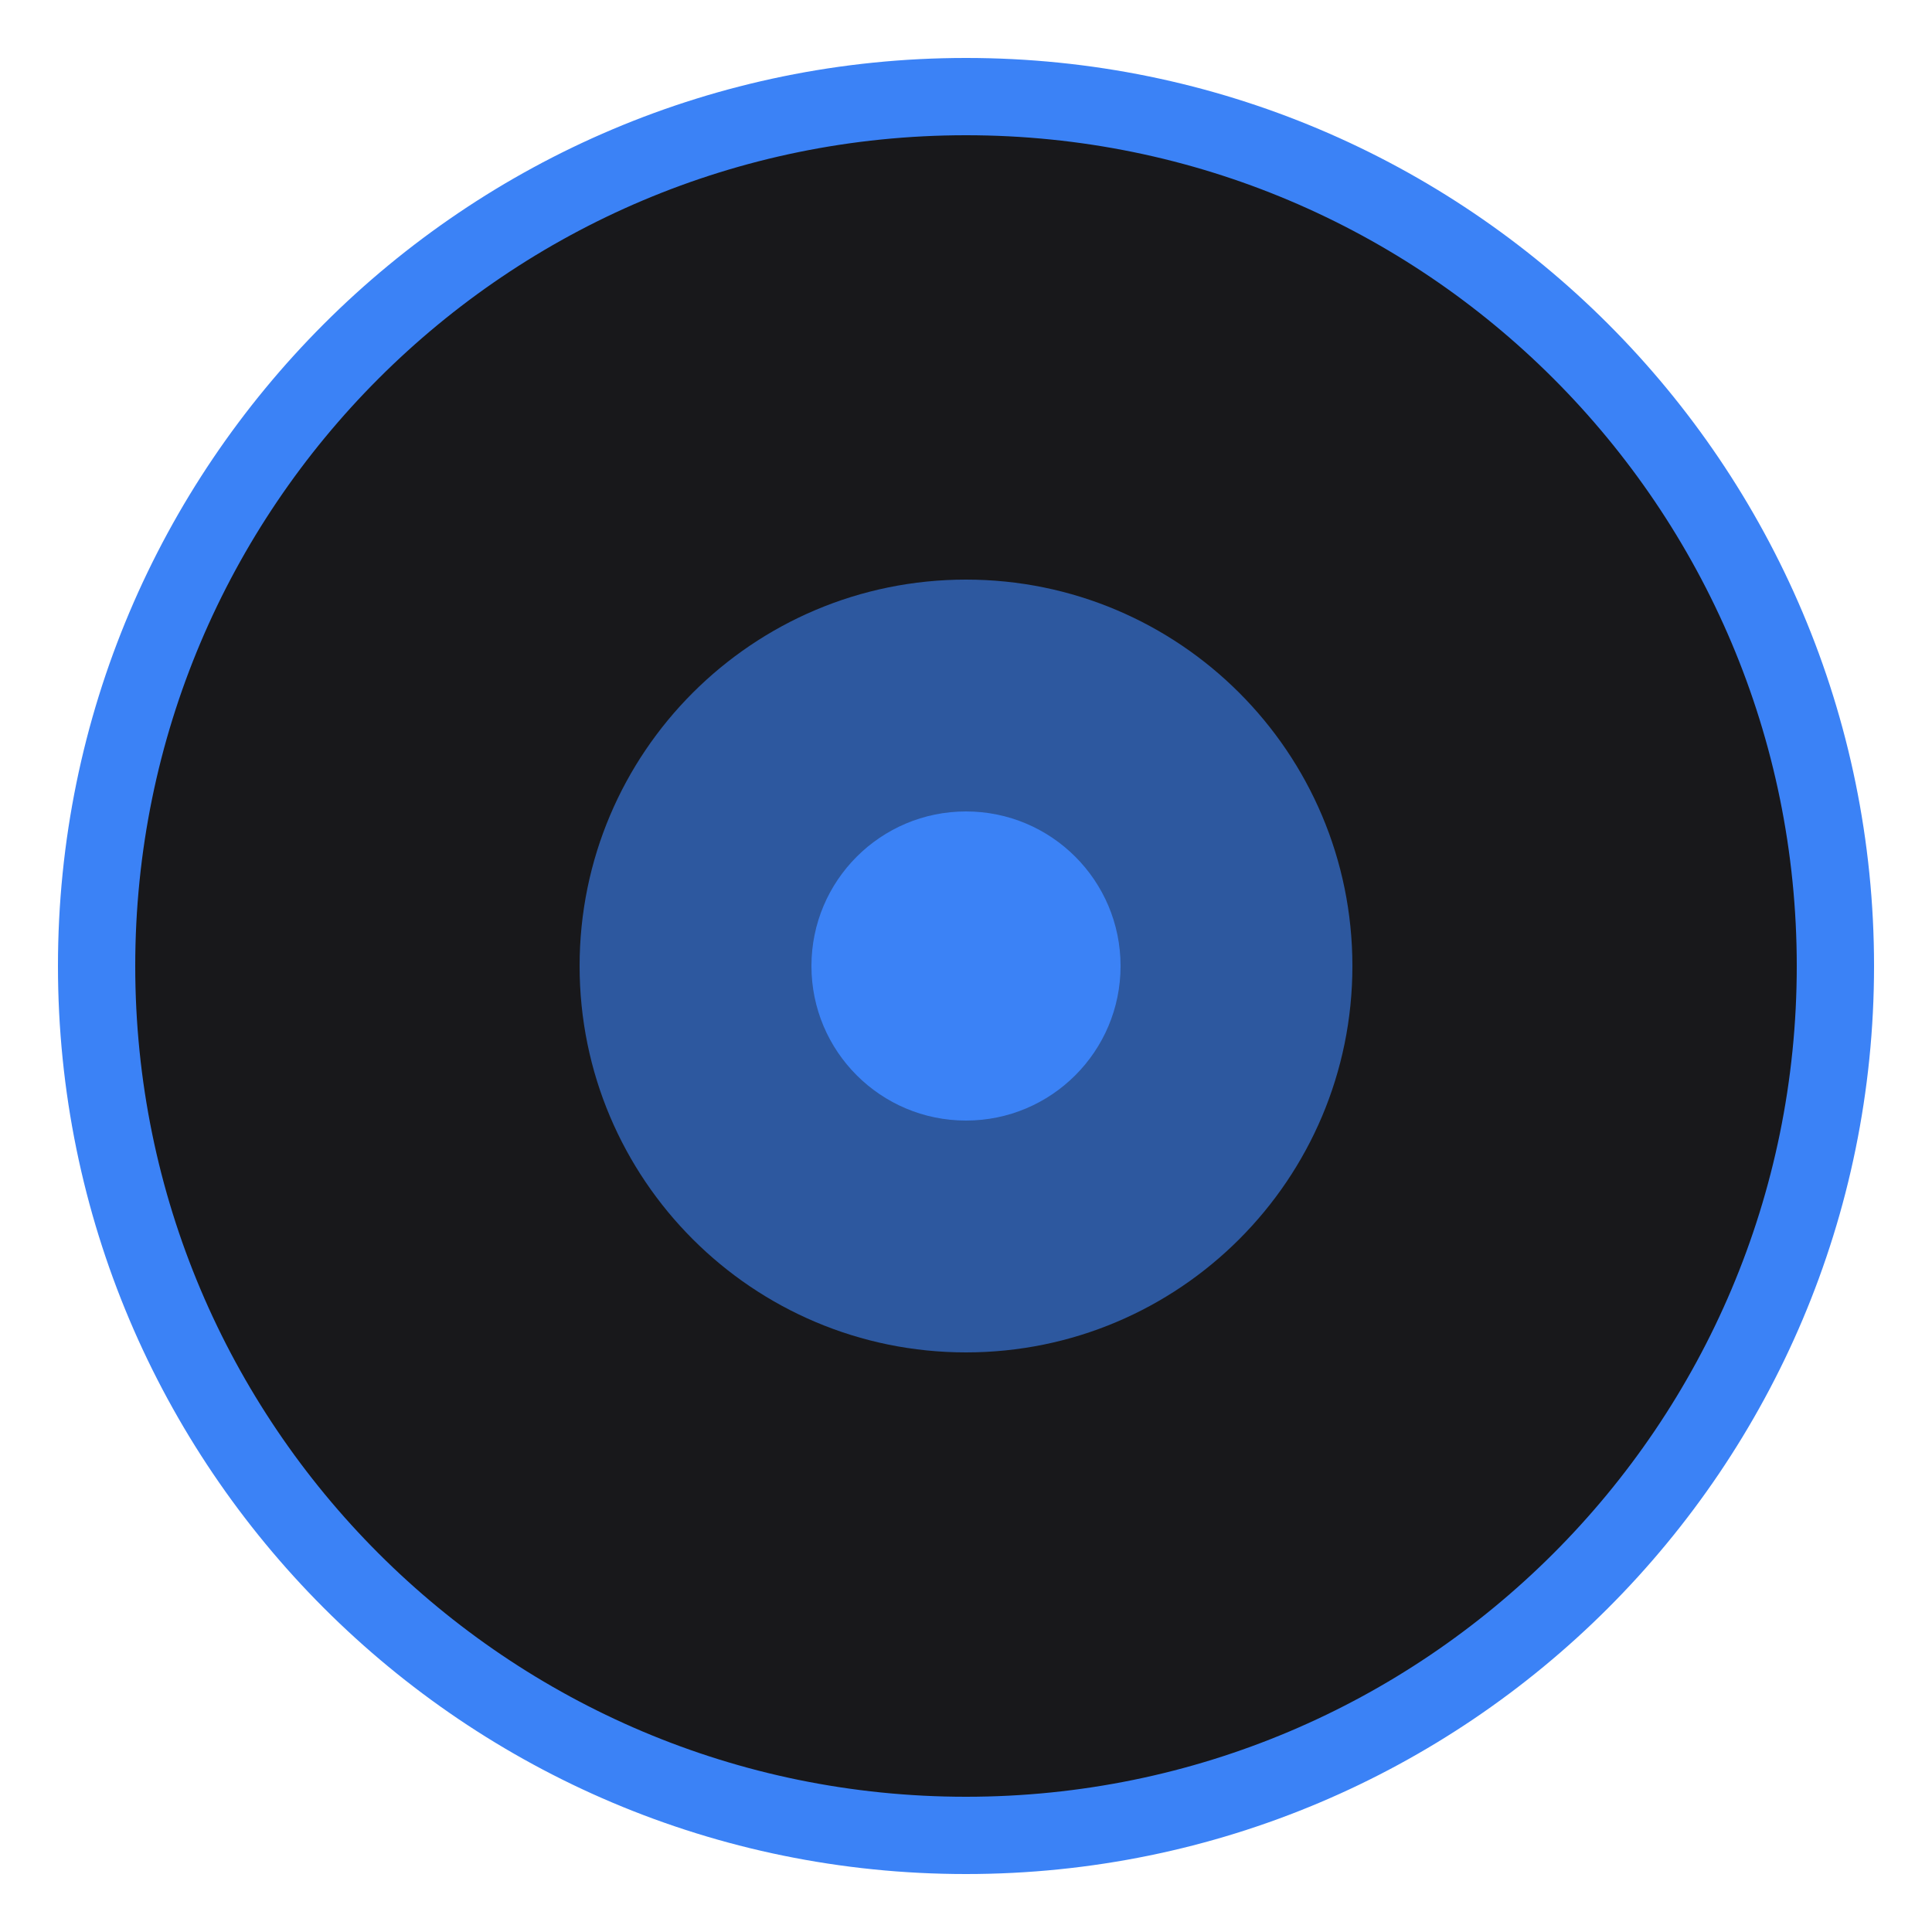
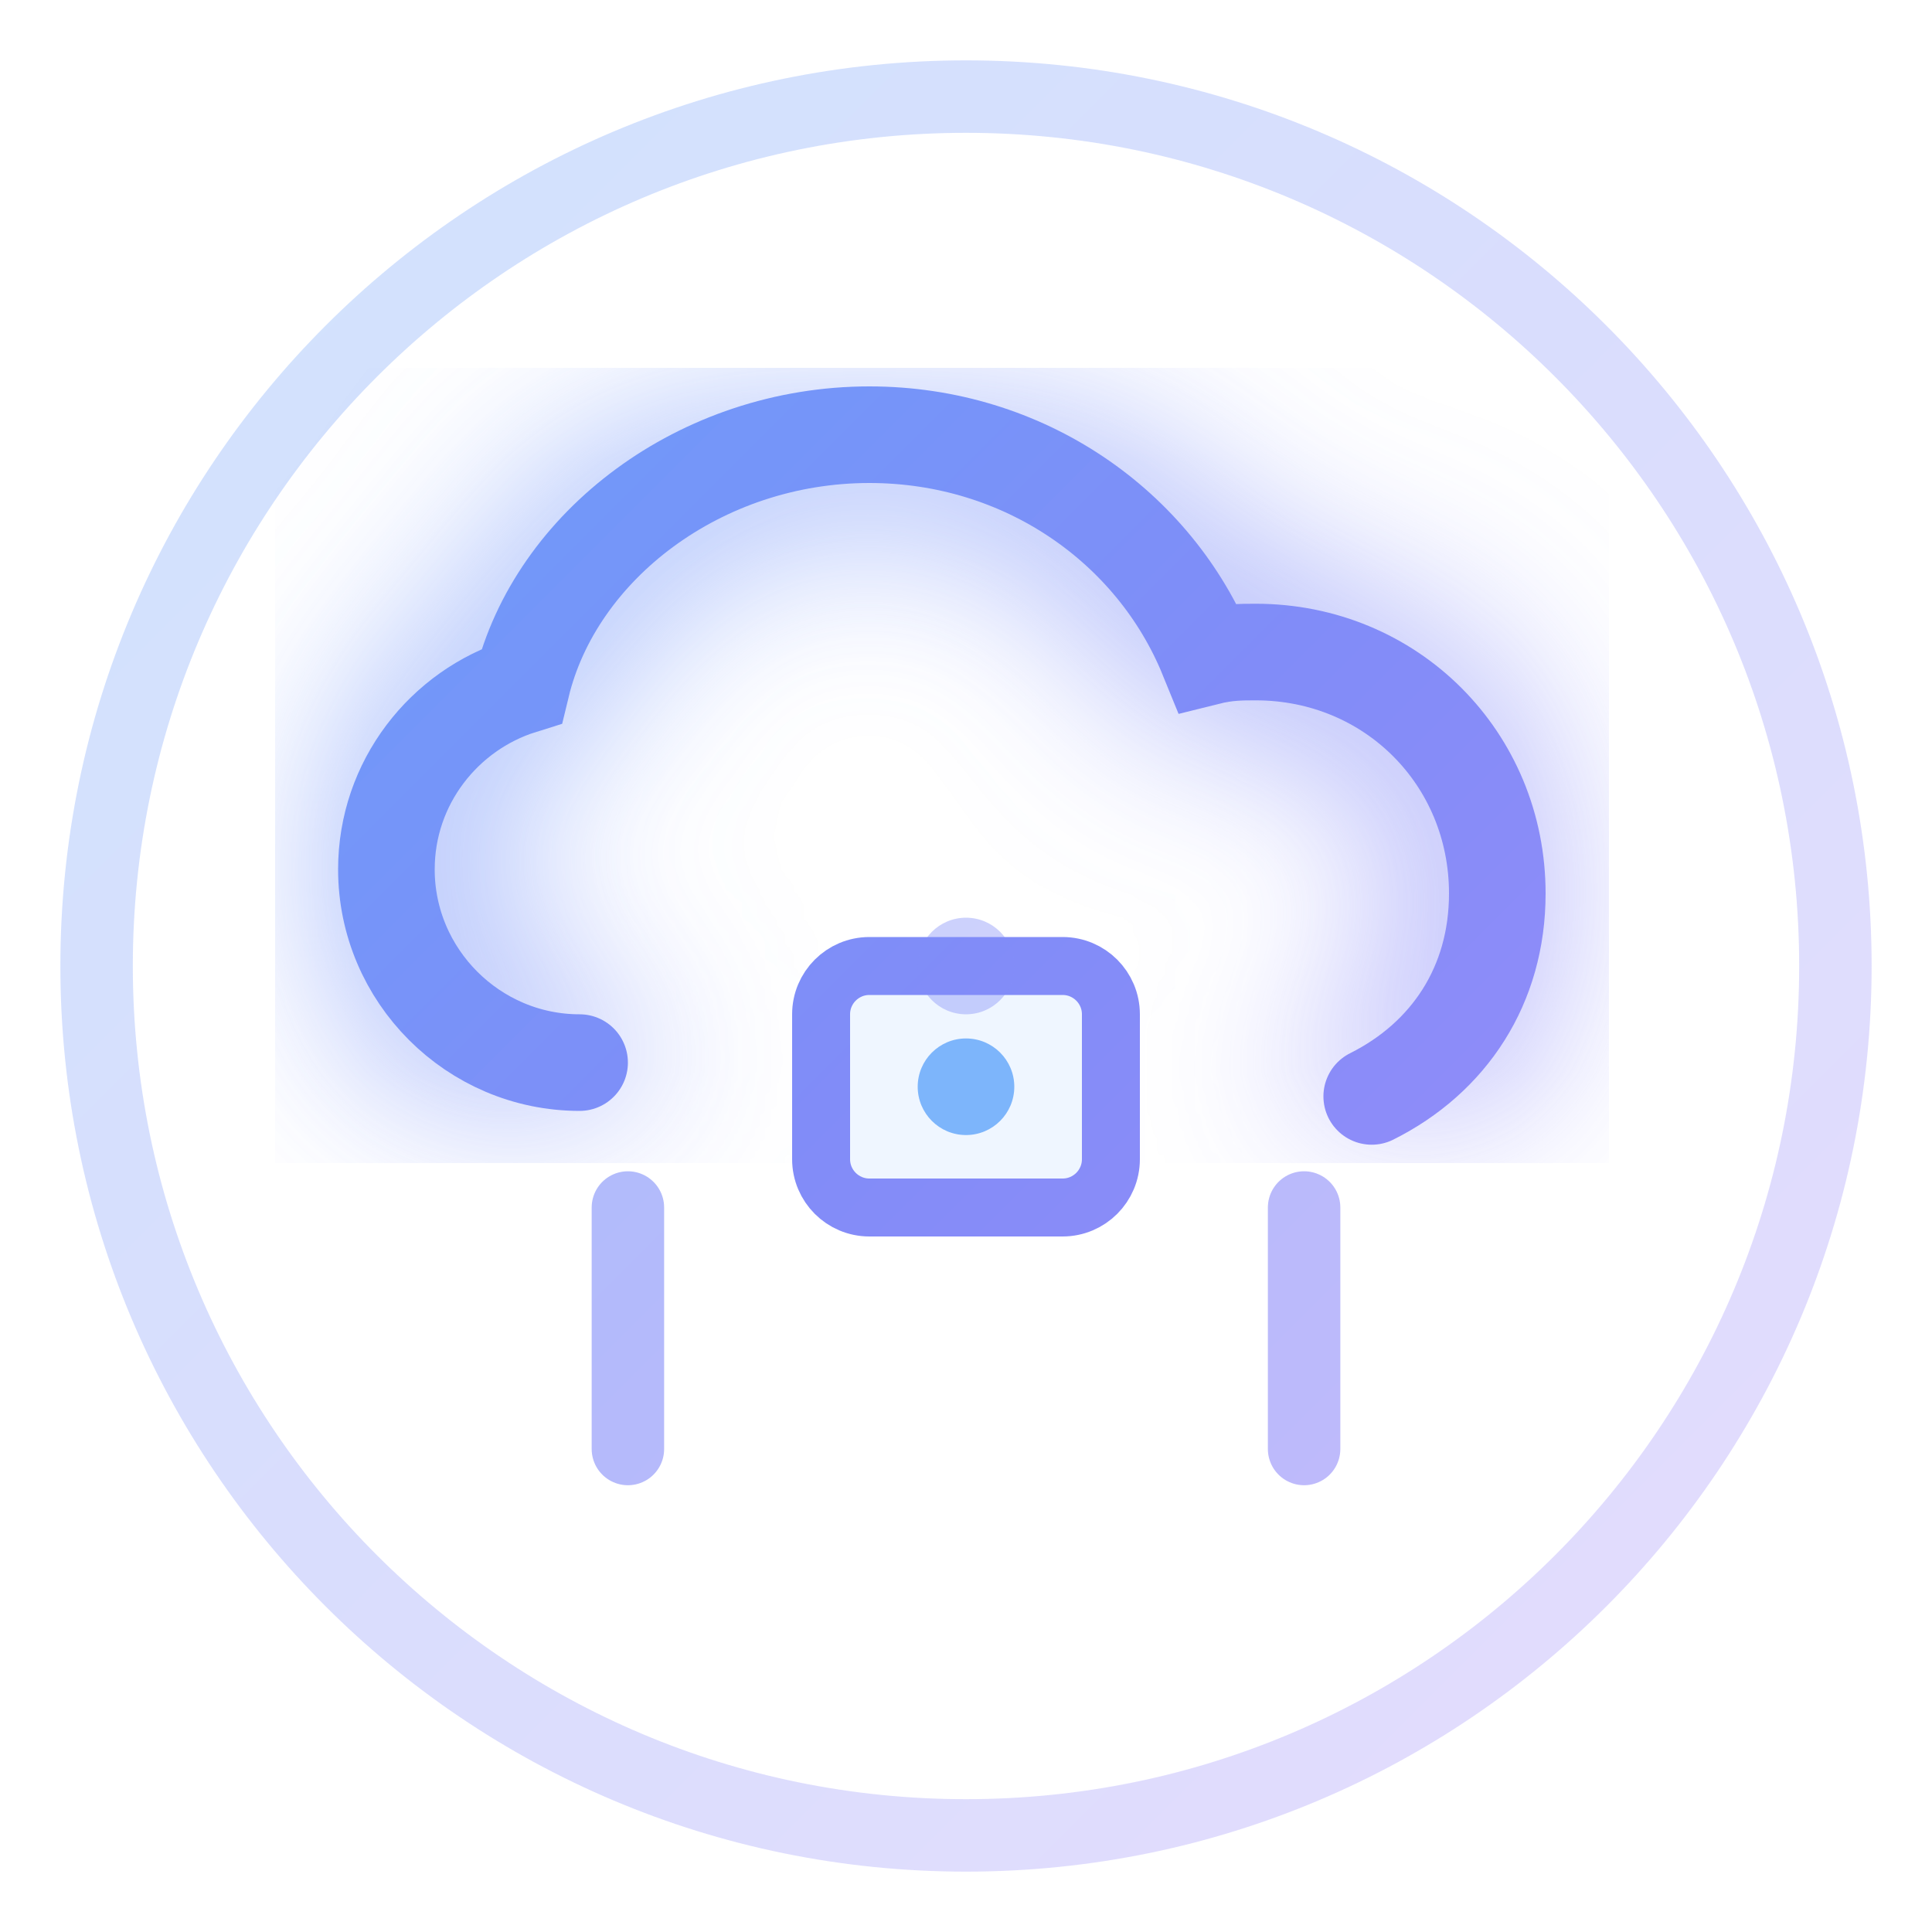
- <svg xmlns="http://www.w3.org/2000/svg" viewBox="0 0 100 100">
-   <circle cx="50" cy="50" r="45" fill="#18181b" stroke="#3b82f6" stroke-width="4" />
-   <circle cx="50" cy="50" r="20" fill="#3b82f6" opacity="0.6" />
-   <circle cx="50" cy="50" r="8" fill="#3b82f6" />
+ <svg xmlns="http://www.w3.org/2000/svg" width="40" height="40" viewBox="0 0 40 40" fill="none">
+   <defs>
+     <linearGradient id="logo-grad" x1="0" y1="0" x2="40" y2="40" gradientUnits="userSpaceOnUse">
+       <stop offset="0%" stop-color="#60a5fa" />
+       <stop offset="50%" stop-color="#818cf8" />
+       <stop offset="100%" stop-color="#a78bfa" />
+     </linearGradient>
+     <filter id="logo-glow">
+       <feGaussianBlur stdDeviation="2" result="blur" />
+       <feMerge>
+         <feMergeNode in="blur" />
+         <feMergeNode in="SourceGraphic" />
+       </feMerge>
+     </filter>
+   </defs>
+   <circle cx="20" cy="20" r="18" stroke="url(#logo-grad)" stroke-width="1.5" fill="none" opacity="0.3" />
+   <path d="M12 22c-2.2 0-4-1.8-4-4 0-1.8 1.2-3.3 2.8-3.8C11.5 11.3 14.5 9 18 9c3.2 0 5.9 1.9 7 4.6.4-.1.7-.1 1-.1 2.8 0 5 2.2 5 5 0 1.9-1 3.4-2.6 4.2" stroke="url(#logo-grad)" stroke-width="2" stroke-linecap="round" fill="none" filter="url(#logo-glow)" />
+   <path d="M9 25h22" stroke="url(#logo-grad)" stroke-width="2" stroke-linecap="round" filter="url(#logo-glow)" />
+   <path d="M13 25v5M27 25v5" stroke="url(#logo-grad)" stroke-width="1.5" stroke-linecap="round" opacity="0.6" />
+   <rect x="17" y="20" width="6" height="5" rx="1" stroke="url(#logo-grad)" stroke-width="1.2" fill="rgba(96, 165, 250, 0.1)" />
+   <circle cx="20" cy="22.5" r="1" fill="#60a5fa" opacity="0.8" />
+   <circle cx="20" cy="20" r="1" fill="url(#logo-grad)" opacity="0.4" />
</svg>
